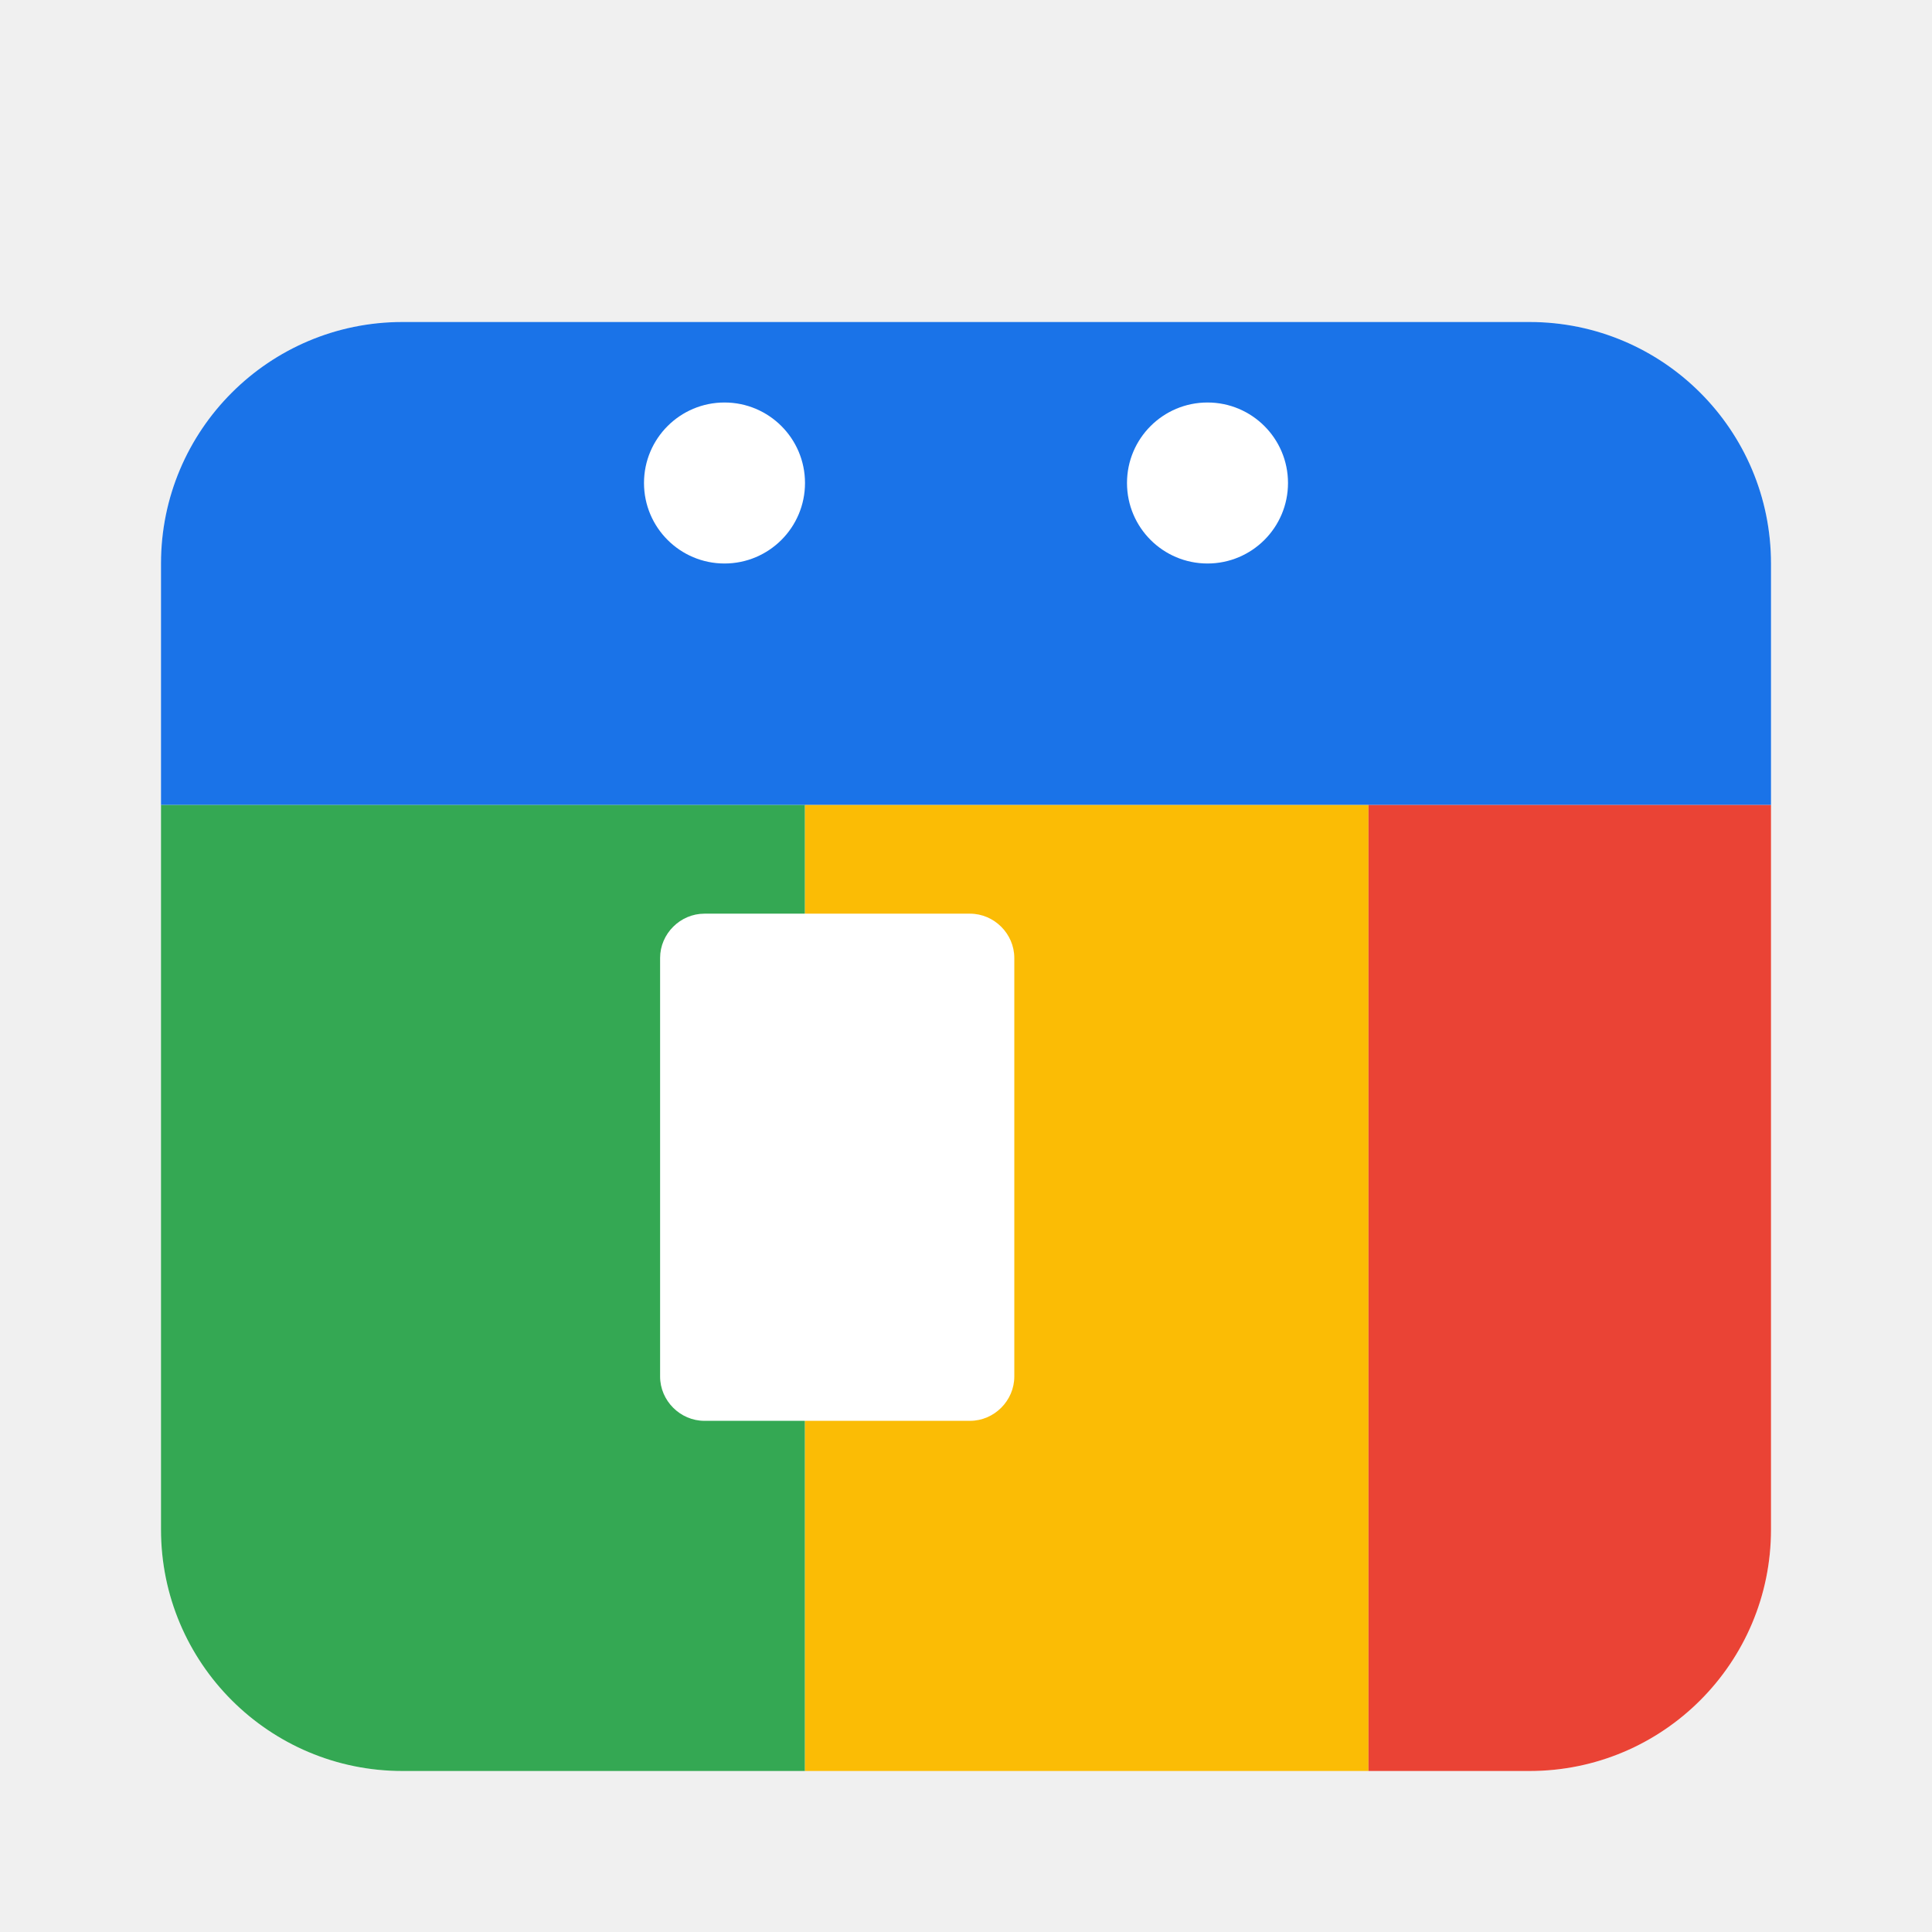
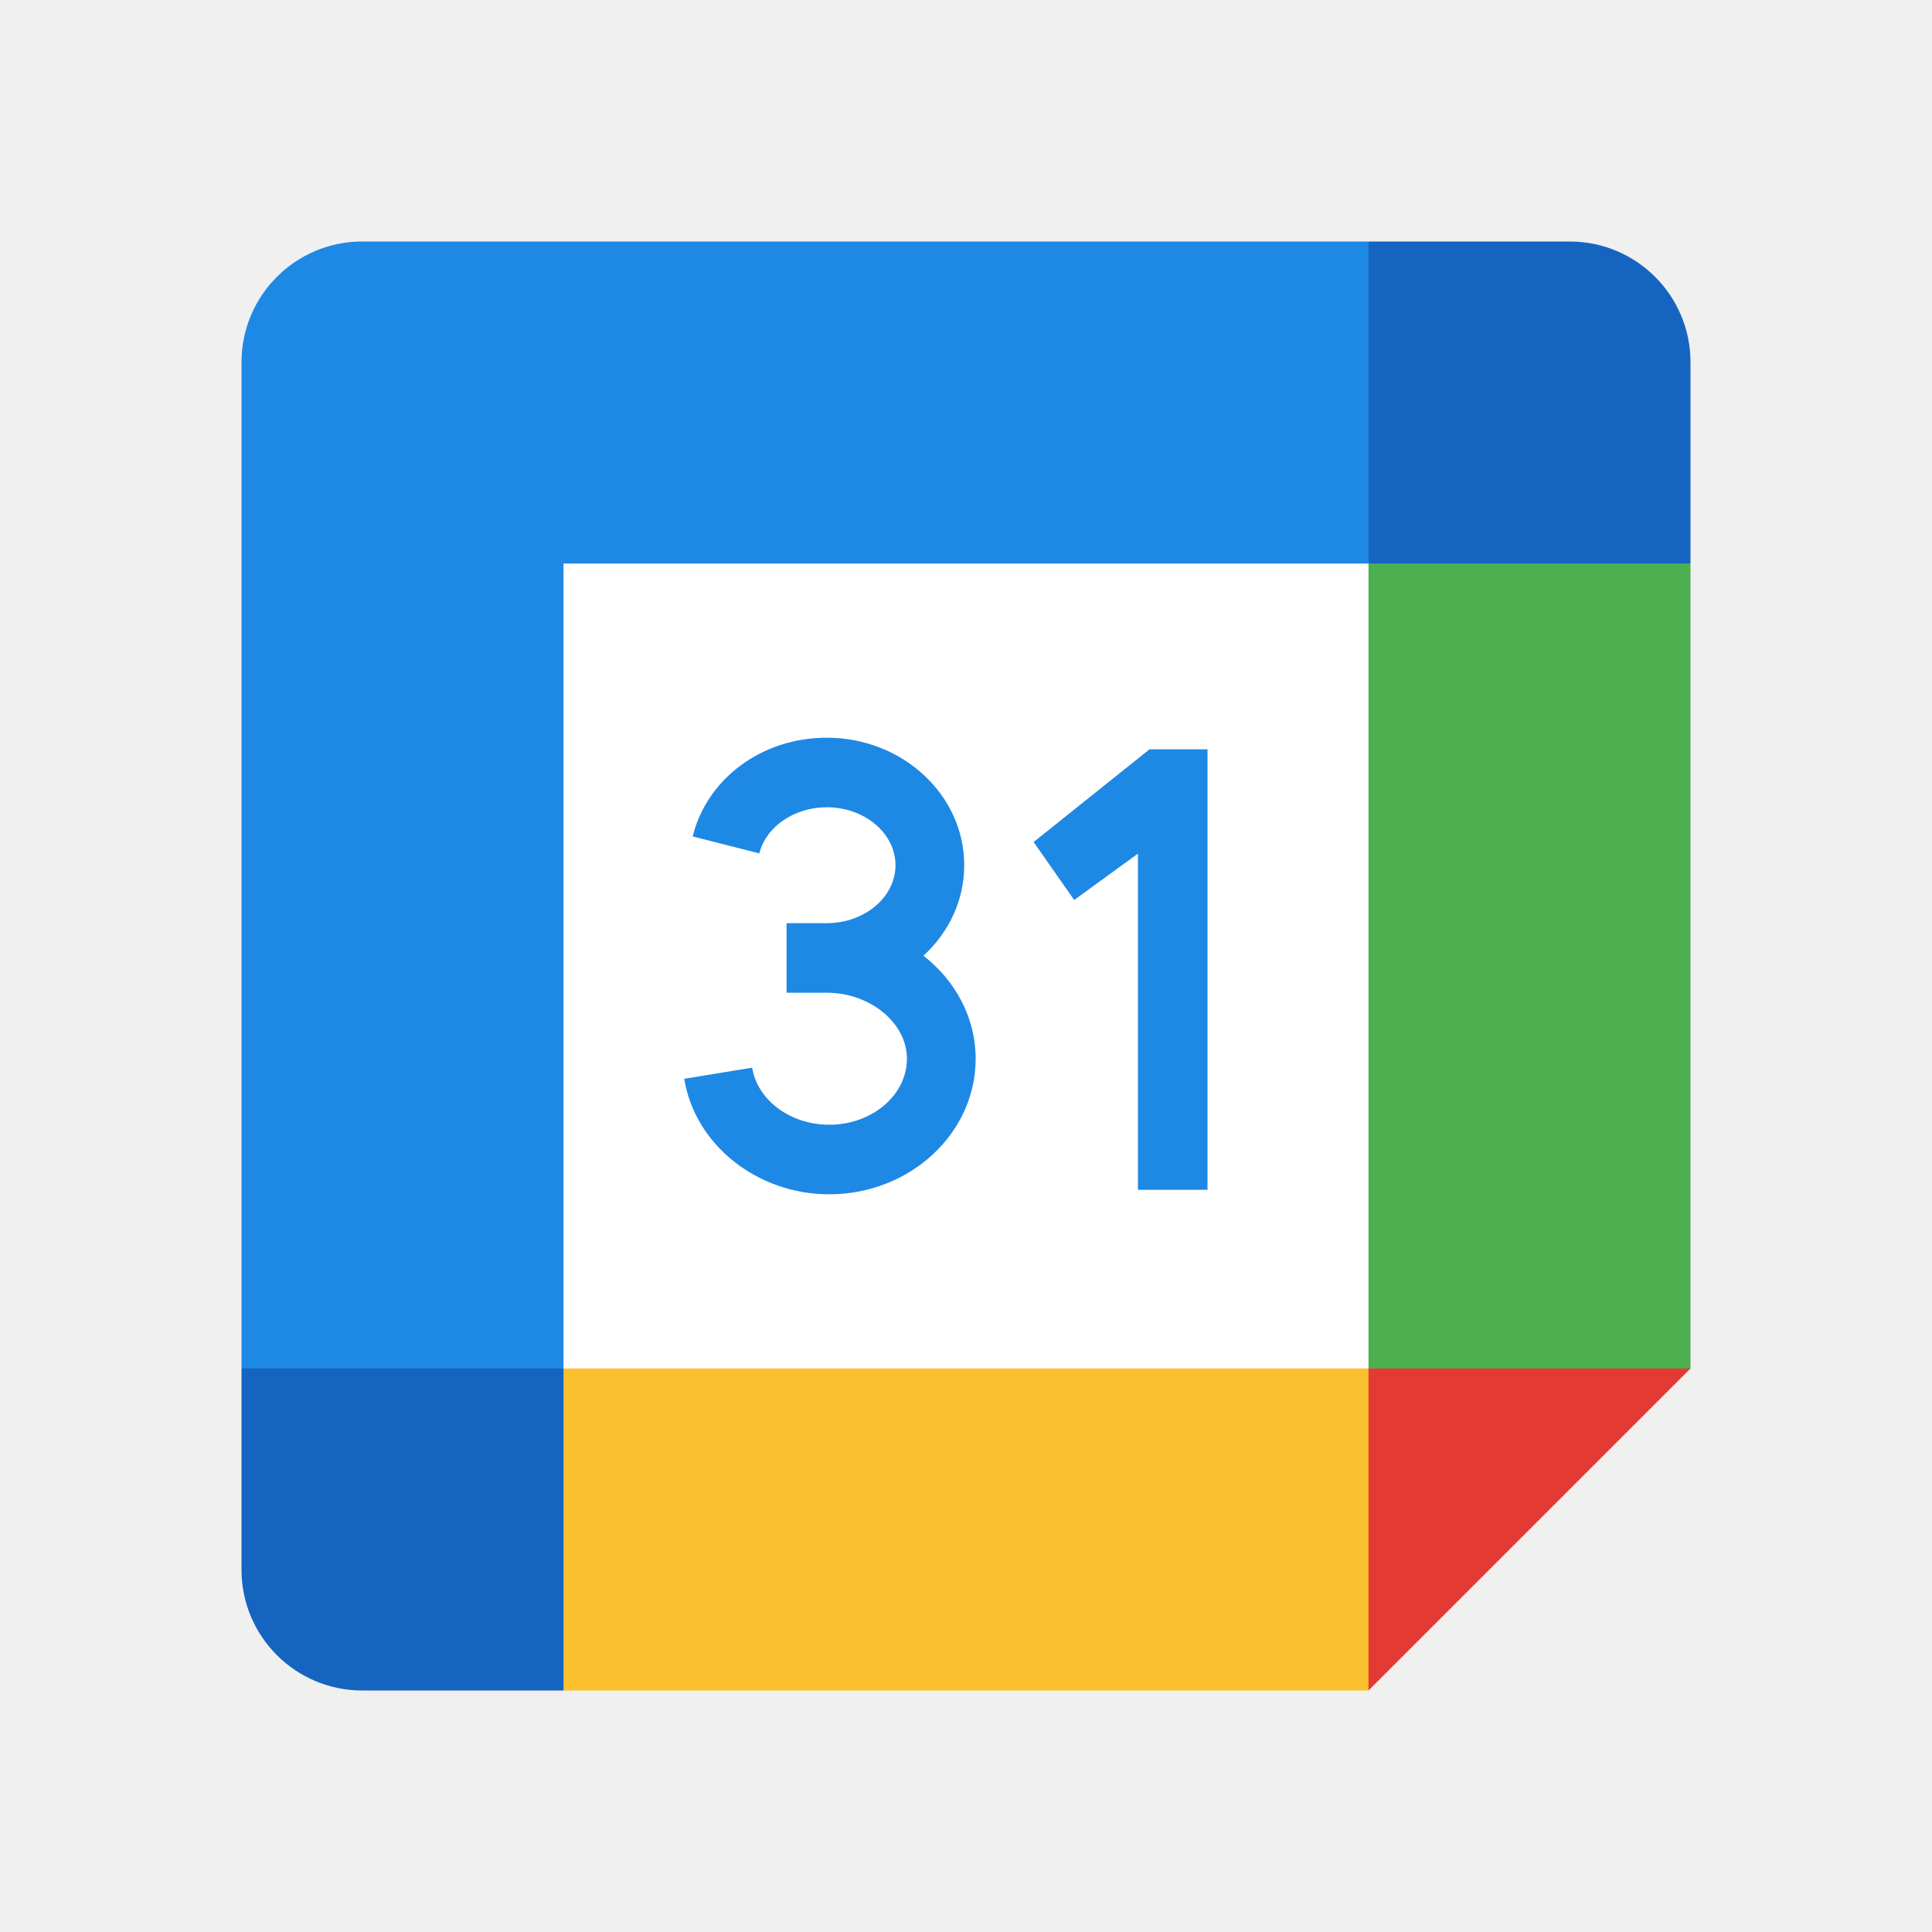
- <svg xmlns="http://www.w3.org/2000/svg" viewBox="0 0 48 48" aria-hidden="true">
-   <path fill="#FFFFFF" d="M10 8h28a6 6 0 0 1 6 6v24a6 6 0 0 1-6 6H10a6 6 0 0 1-6-6V14a6 6 0 0 1 6-6z" />
-   <path fill="#1A73E8" d="M10 8h28a6 6 0 0 1 6 6v6H4v-6a6 6 0 0 1 6-6z" />
-   <path fill="#34A853" d="M4 20h16v24H10a6 6 0 0 1-6-6V20z" />
-   <path fill="#FBBC05" d="M20 20h14v24H20V20z" />
-   <path fill="#EA4335" d="M34 20h10v18a6 6 0 0 1-6 6h-4V20z" />
-   <path fill="#FFFFFF" d="M18 14a2 2 0 1 1 0-4 2 2 0 0 1 0 4zm12 0a2 2 0 1 1 0-4 2 2 0 0 1 0 4z" />
-   <path fill="#FFFFFF" d="M16.4 34.2V23.8c0-.6.5-1.1 1.1-1.1h6.6c.6 0 1.1.5 1.1 1.1v10.4c0 .6-.5 1.1-1.1 1.1h-6.6c-.6 0-1.1-.5-1.1-1.1zm3.3-7.6h2.4c.5 0 .9.4.9.9v2.4c0 .5-.4.9-.9.9h-2.4c-.5 0-.9-.4-.9-.9v-2.4c0-.5.4-.9.9-.9z" />
+ <svg xmlns="http://www.w3.org/2000/svg" viewBox="0 0 48 48" width="48px" height="48px">
+   <rect width="22" height="22" x="13" y="13" fill="#fff" />
+   <polygon fill="#1e88e5" points="25.68,20.92 26.688,22.36 28.272,21.208 28.272,29.56 30,29.56 30,18.616 28.56,18.616" />
+   <path fill="#1e88e5" d="M22.943,23.745c0.625-0.574,1.013-1.37,1.013-2.249c0-1.747-1.533-3.168-3.417-3.168 c-1.602,0-2.972,1.009-3.33,2.453l1.657,0.421c0.165-0.664,0.868-1.146,1.673-1.146c0.942,0,1.709,0.646,1.709,1.44 c0,0.794-0.767,1.44-1.709,1.44h-0.997v1.728h0.997c1.081,0,1.993,0.751,1.993,1.64c0,0.904-0.866,1.64-1.931,1.64 c-0.962,0-1.784-0.61-1.914-1.418L17,26.802c0.262,1.636,1.81,2.87,3.6,2.87c2.007,0,3.64-1.511,3.64-3.368 C24.24,25.281,23.736,24.363,22.943,23.745z" />
+   <polygon fill="#fbc02d" points="34,42 14,42 13,38 14,34 34,34 35,38" />
+   <polygon fill="#4caf50" points="38,35 42,34 42,14 38,13 34,14 34,34" />
+   <path fill="#1e88e5" d="M34,14l1-4l-1-4H9C7.343,6,6,7.343,6,9v25l4,1l4-1V14H34z" />
+   <polygon fill="#e53935" points="34,34 34,42 42,34" />
+   <path fill="#1565c0" d="M39,6h-5v8h8V9C42,7.343,40.657,6,39,6z" />
+   <path fill="#1565c0" d="M9,42h5v-8H6v5C6,40.657,7.343,42,9,42z" />
</svg>
